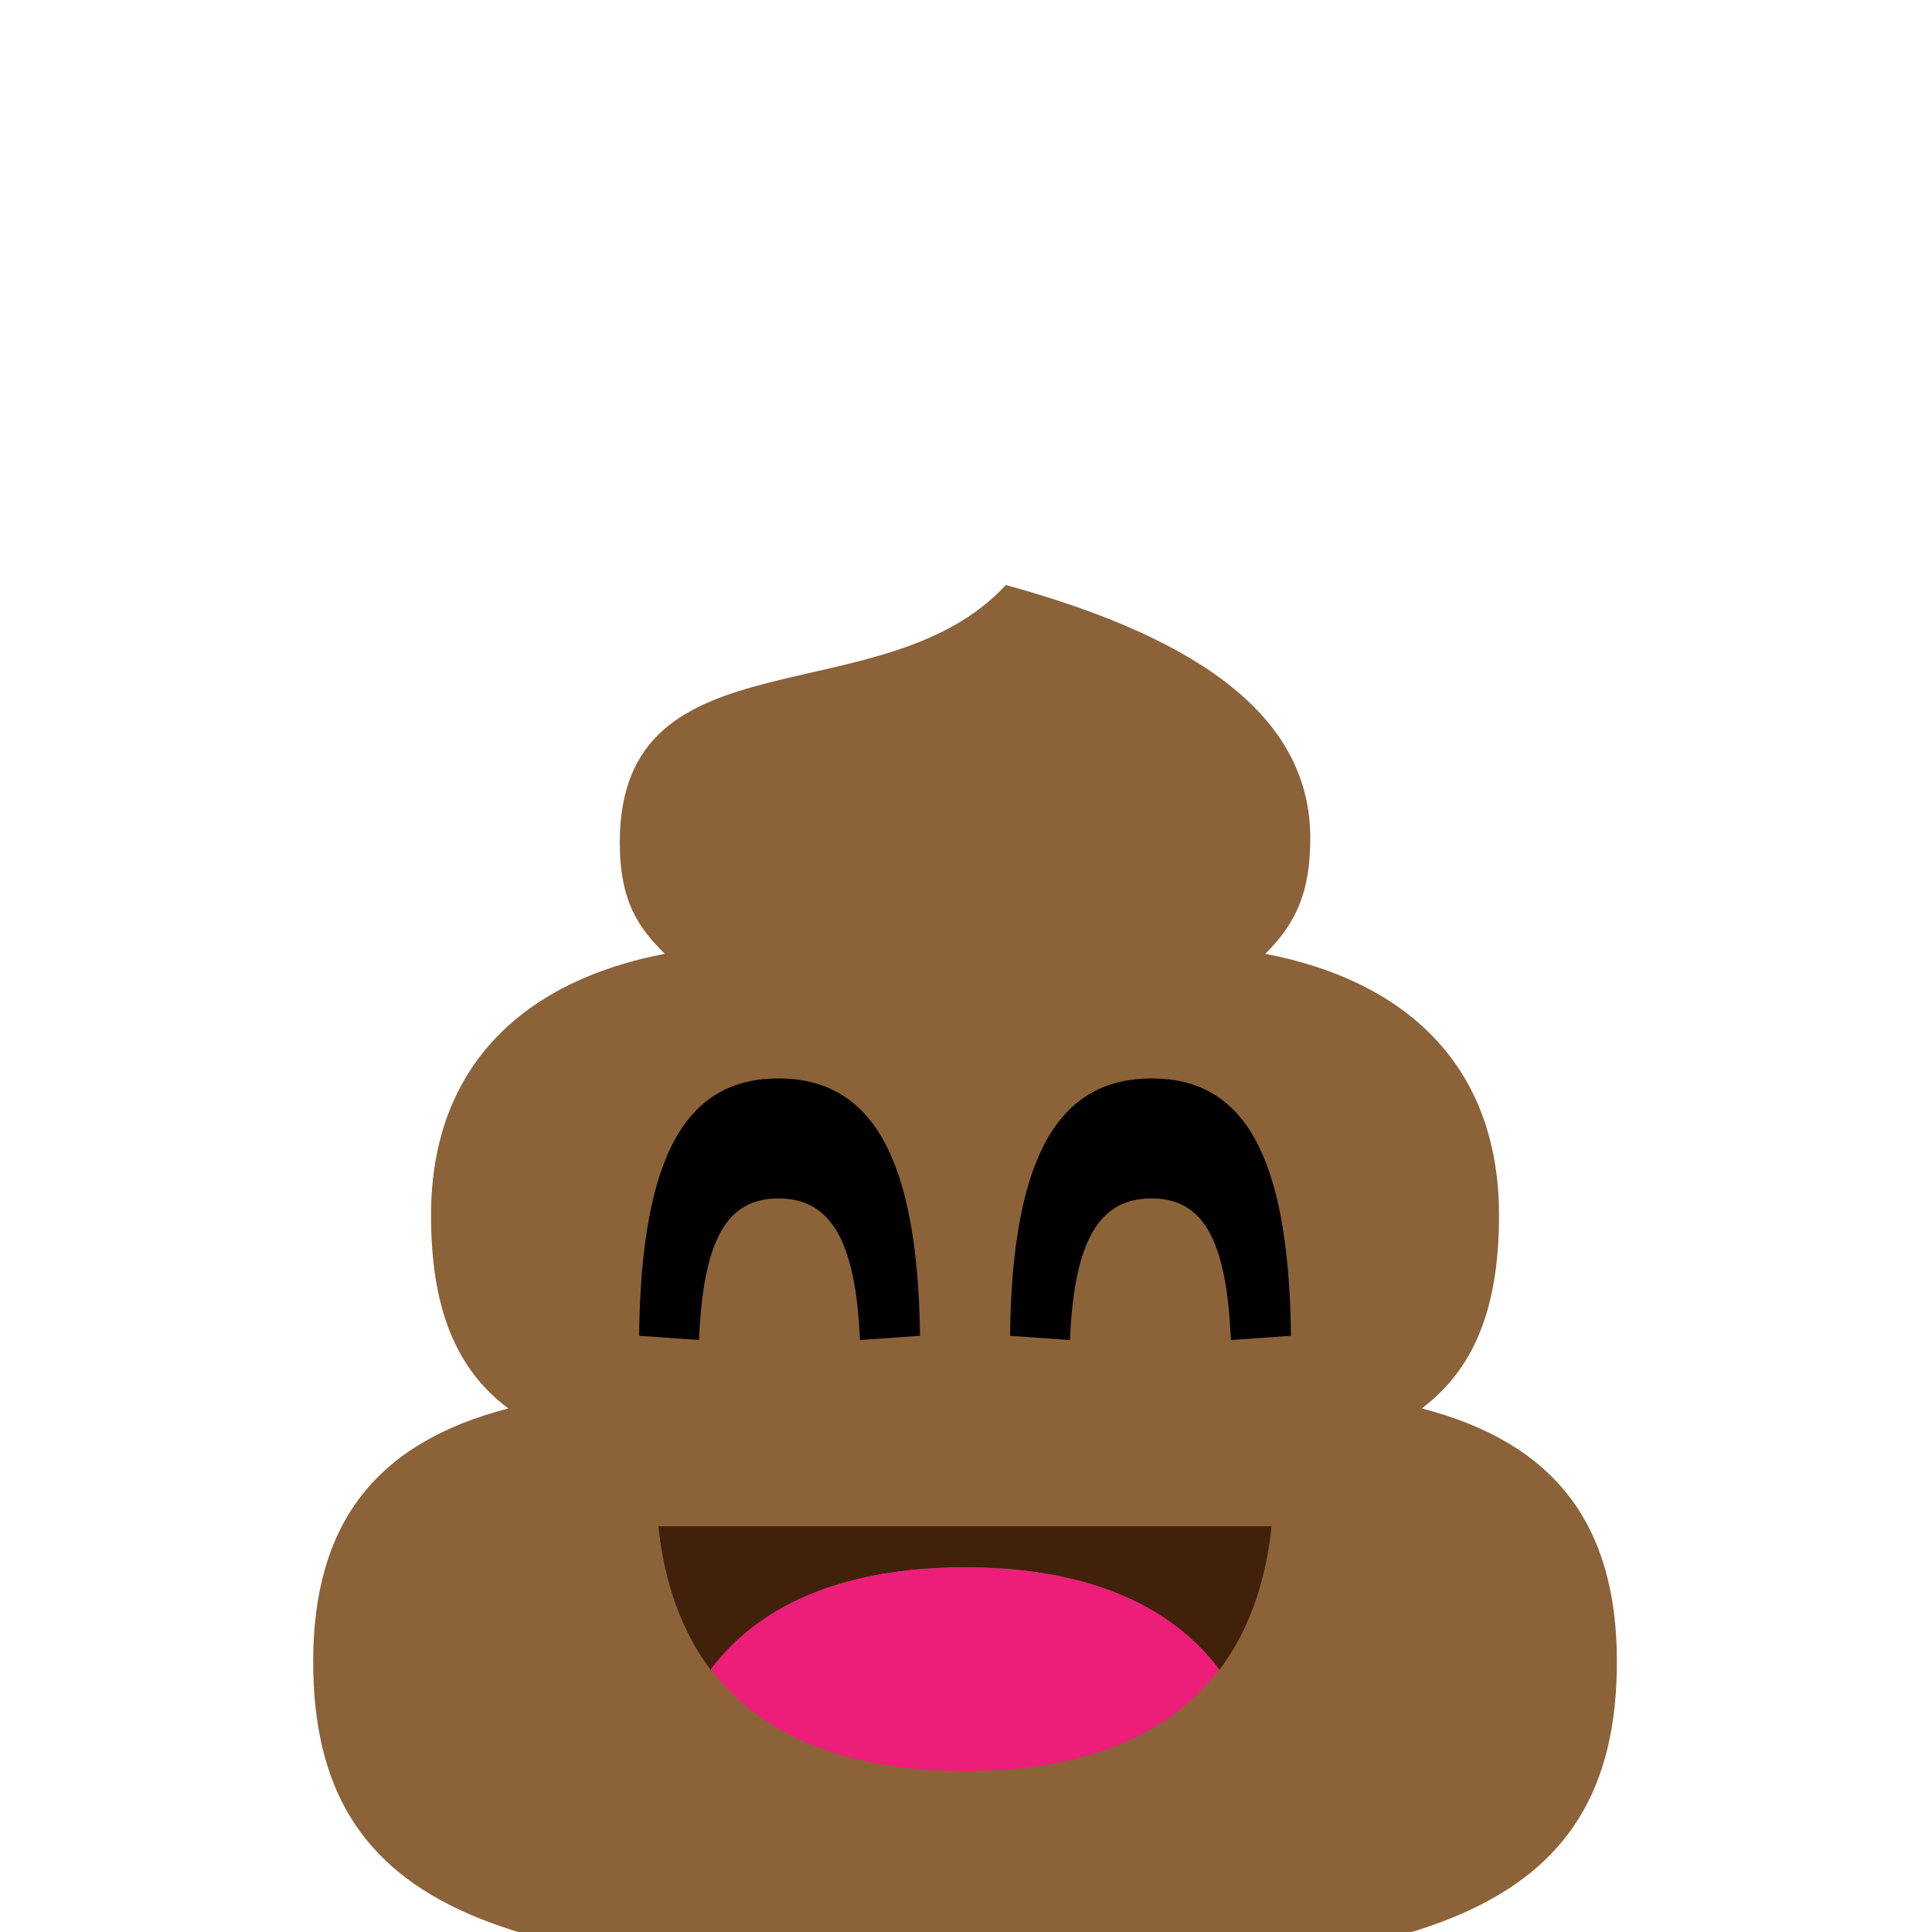
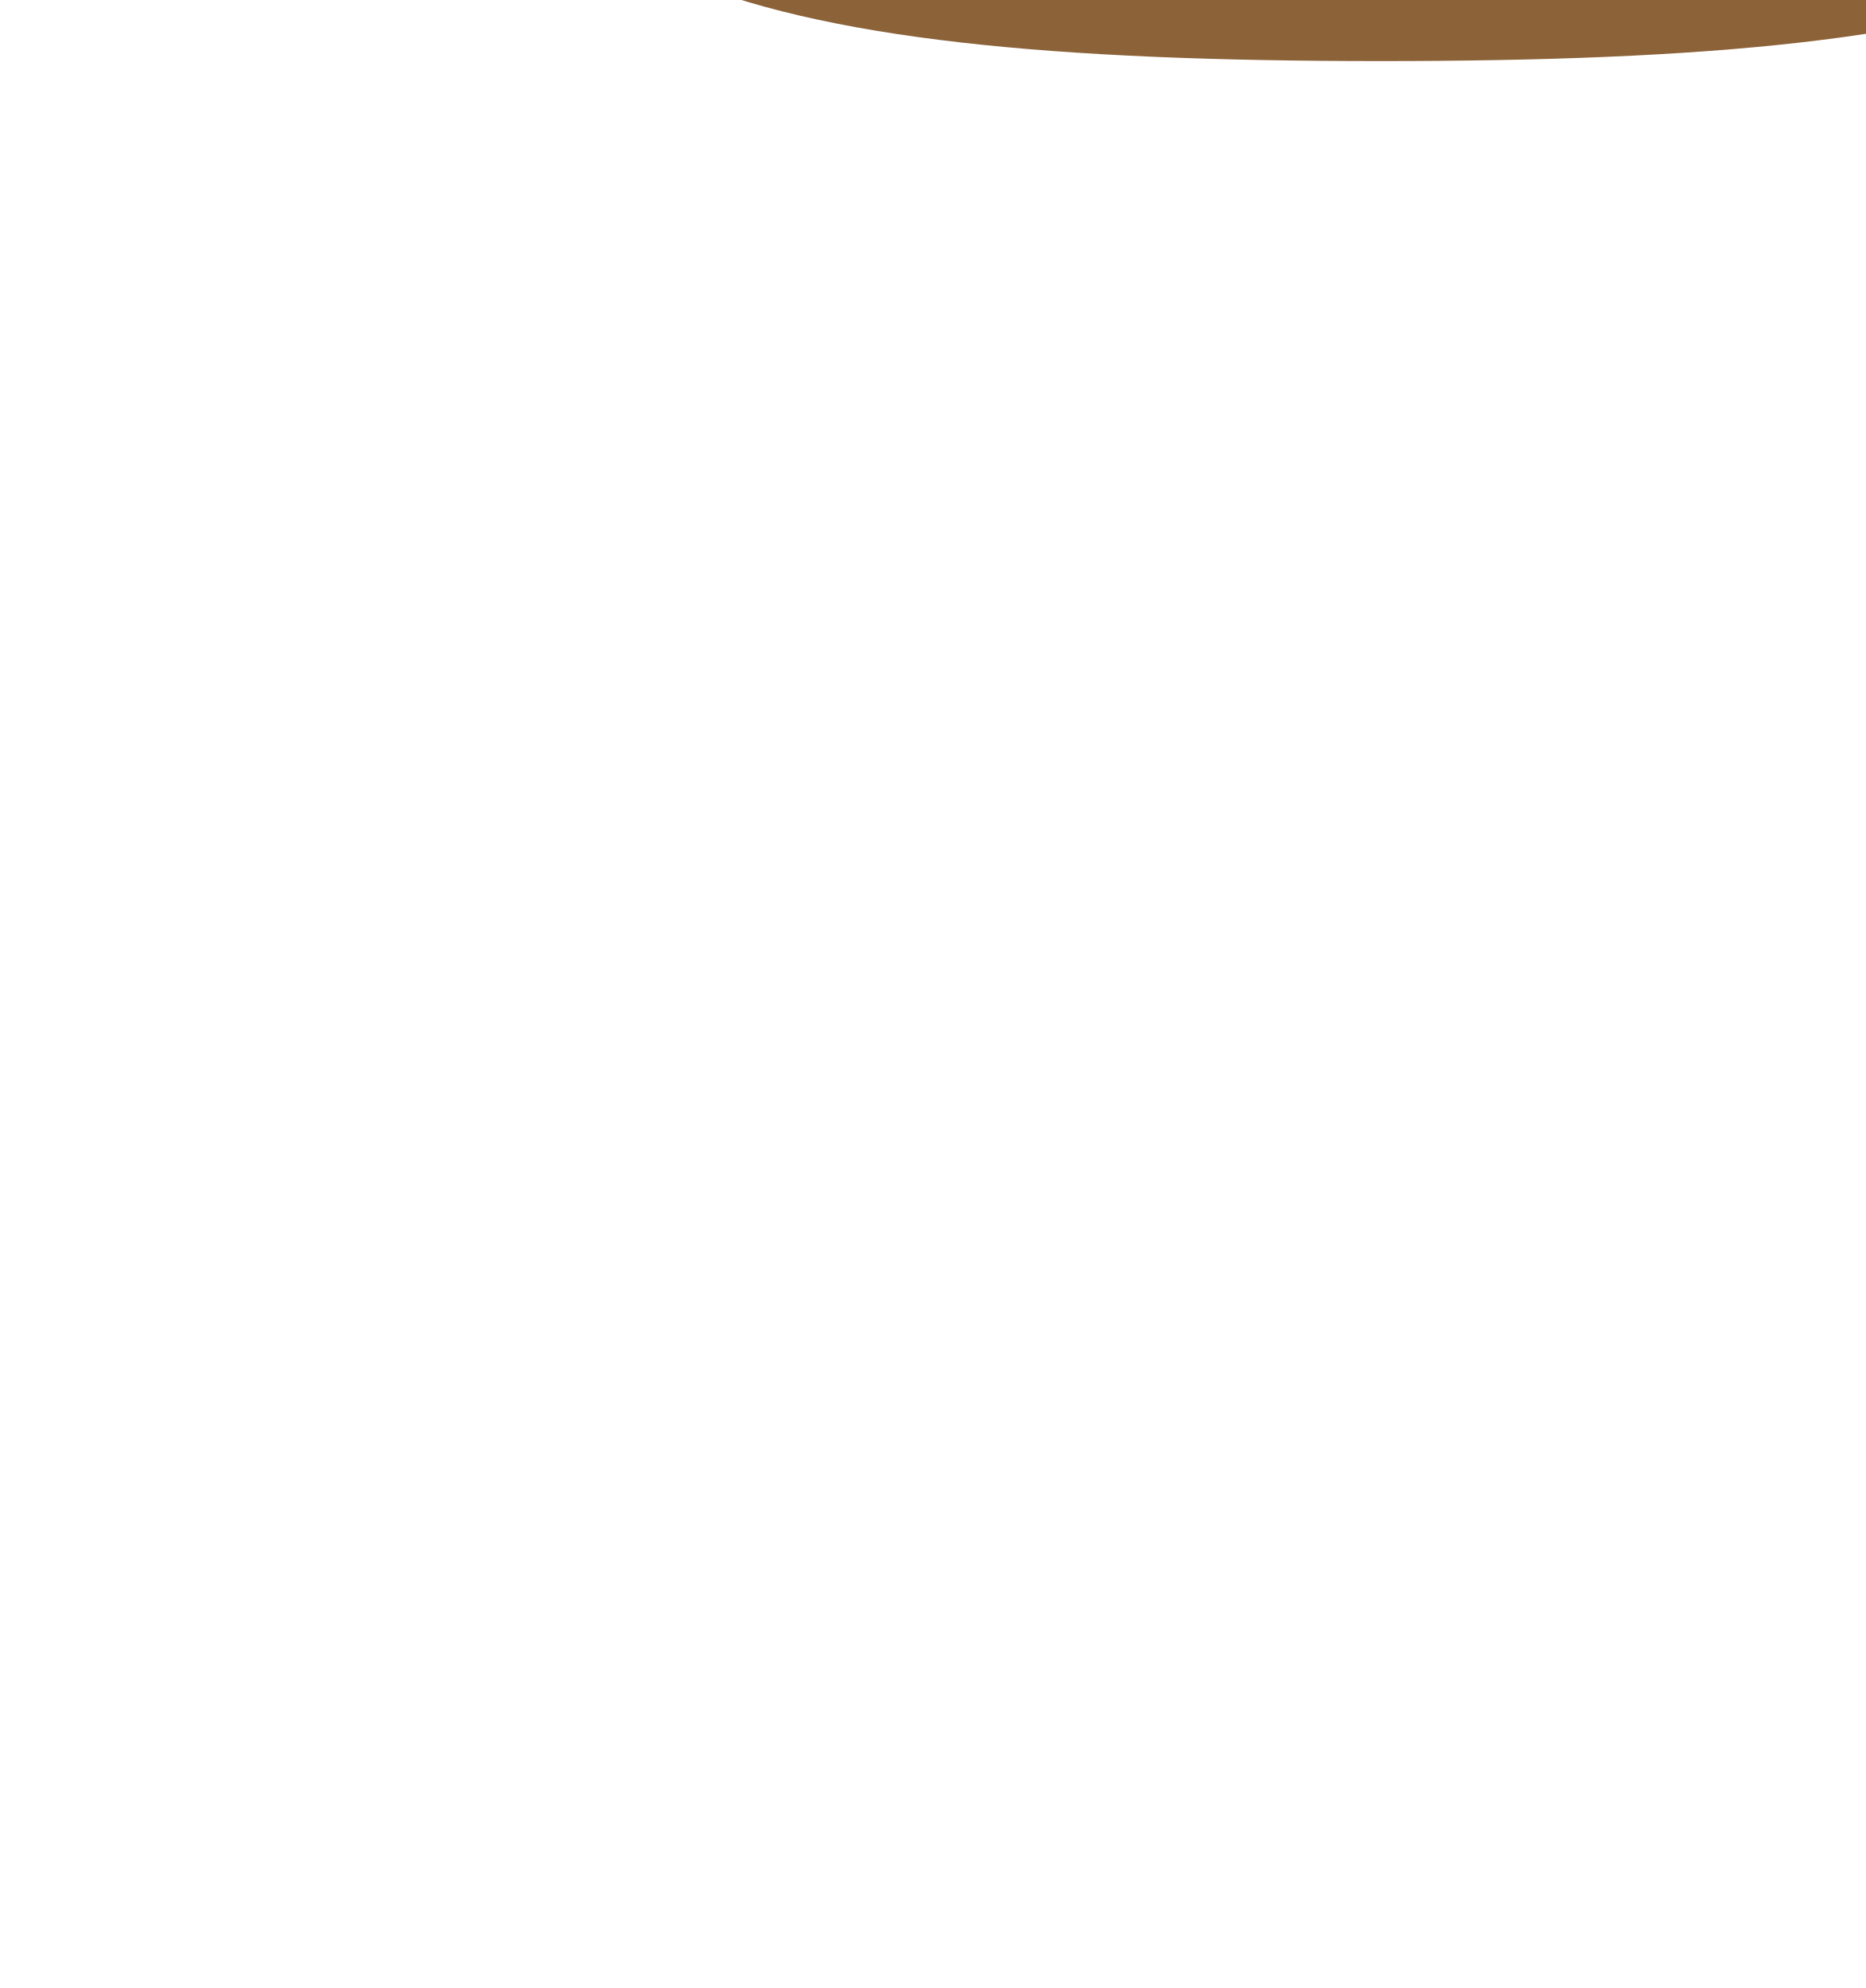
- <svg xmlns="http://www.w3.org/2000/svg" viewBox="0 0 1000 1000">
-   <path d="m499.5 1022.1c235.3 0 337.4-30 337.4-162.1 0-71-32.2-113.2-101-131 26.6-20 40-51.1 40-99.9 0-79.9-51.1-122.1-121-135.4 15.5-15.5 23.3-31.1 23.3-59.9 0-59.9-52.2-102.1-157.6-131-63.3 68.8-199.8 22.2-199.8 133.2 0 31.1 10 44.4 23.3 57.7-69.9 13.3-121 55.5-121 135.4 0 48.8 13.3 79.9 40 99.9-68.8 17.8-101 59.9-101 131 0 132.2 102.1 162.1 337.4 162.1" fill="#8c6239" />
-   <path d="m330.8 691.4c1.1-95.5 25.5-133.2 72.1-133.2s72.1 37.7 73.3 133.2l-31.1 2.2c-2.2-52.2-15.5-73.3-42.2-73.3-26.6 0-38.9 21.1-41.1 73.3l-31-2.2" />
-   <path d="m522.8 691.4c1.1-95.5 26.6-133.2 73.3-133.2s71 37.7 72.1 133.2l-31.1 2.2c-2.2-52.2-14.4-73.3-41.1-73.3s-40 21.1-42.2 73.3l-31-2.2" />
-   <path d="m499.5 811.2c59.6 0 104.8 17.7 131.6 53.2 14.7-19.4 23.9-44.4 27.1-74.4h-317.4c3.1 30 12.4 55 27.1 74.4 26.8-35.5 72-53.2 131.6-53.2" fill="#42210b" />
-   <path d="m499.5 916.7c59.6 0 104.8-17.2 131.6-52.7-26.9-35.5-72.1-52.7-131.6-52.7s-104.8 17.1-131.6 52.7c26.8 35.5 72 52.7 131.6 52.7" fill="#ed1e79" />
+ <svg xmlns="http://www.w3.org/2000/svg">
+   <path d="m499.5 22.1c235.3 0 337.4-30 337.4-162.1 0-71-32.2-113.2-101-131 26.6-20 40-51.1 40-99.9 0-79.9-51.1-122.1-121-135.4 15.5-15.5 23.3-31.1 23.3-59.9 0-59.9-52.2-102.1-157.6-131-63.3 68.8-199.8 22.2-199.8 133.2 0 31.1 10 44.4 23.3 57.7-69.9 13.3-121 55.5-121 135.4 0 48.8 13.3 79.9 40 99.9-68.8 17.8-101 59.9-101 131 0 132.2 102.1 162.1 337.4 162.1" fill="#8c6239" />
+   <path d="m330.8-308.6c1.1-95.5 25.5-133.2 72.1-133.2s72.1 37.7 73.3 133.2l-31.1 2.2c-2.2-52.2-15.5-73.3-42.2-73.3-26.6 0-38.9 21.1-41.1 73.3z" />
+   <path d="m522.8-308.6c1.1-95.5 26.6-133.2 73.3-133.2s71 37.7 72.1 133.2l-31.1 2.2c-2.2-52.2-14.4-73.3-41.1-73.3s-40 21.1-42.2 73.3z" />
+   <path d="m499.5-188.8c59.6 0 104.8 17.7 131.6 53.2 14.7-19.4 23.9-44.4 27.1-74.4h-317.4c3.1 30 12.4 55 27.1 74.4 26.8-35.5 72-53.2 131.6-53.2" fill="#42210b" />
+   <path d="m499.5-83.3c59.6 0 104.8-17.2 131.6-52.7-26.9-35.5-72.1-52.7-131.6-52.7s-104.8 17.1-131.6 52.7c26.8 35.5 72 52.7 131.6 52.7" fill="#ed1e79" />
</svg>
